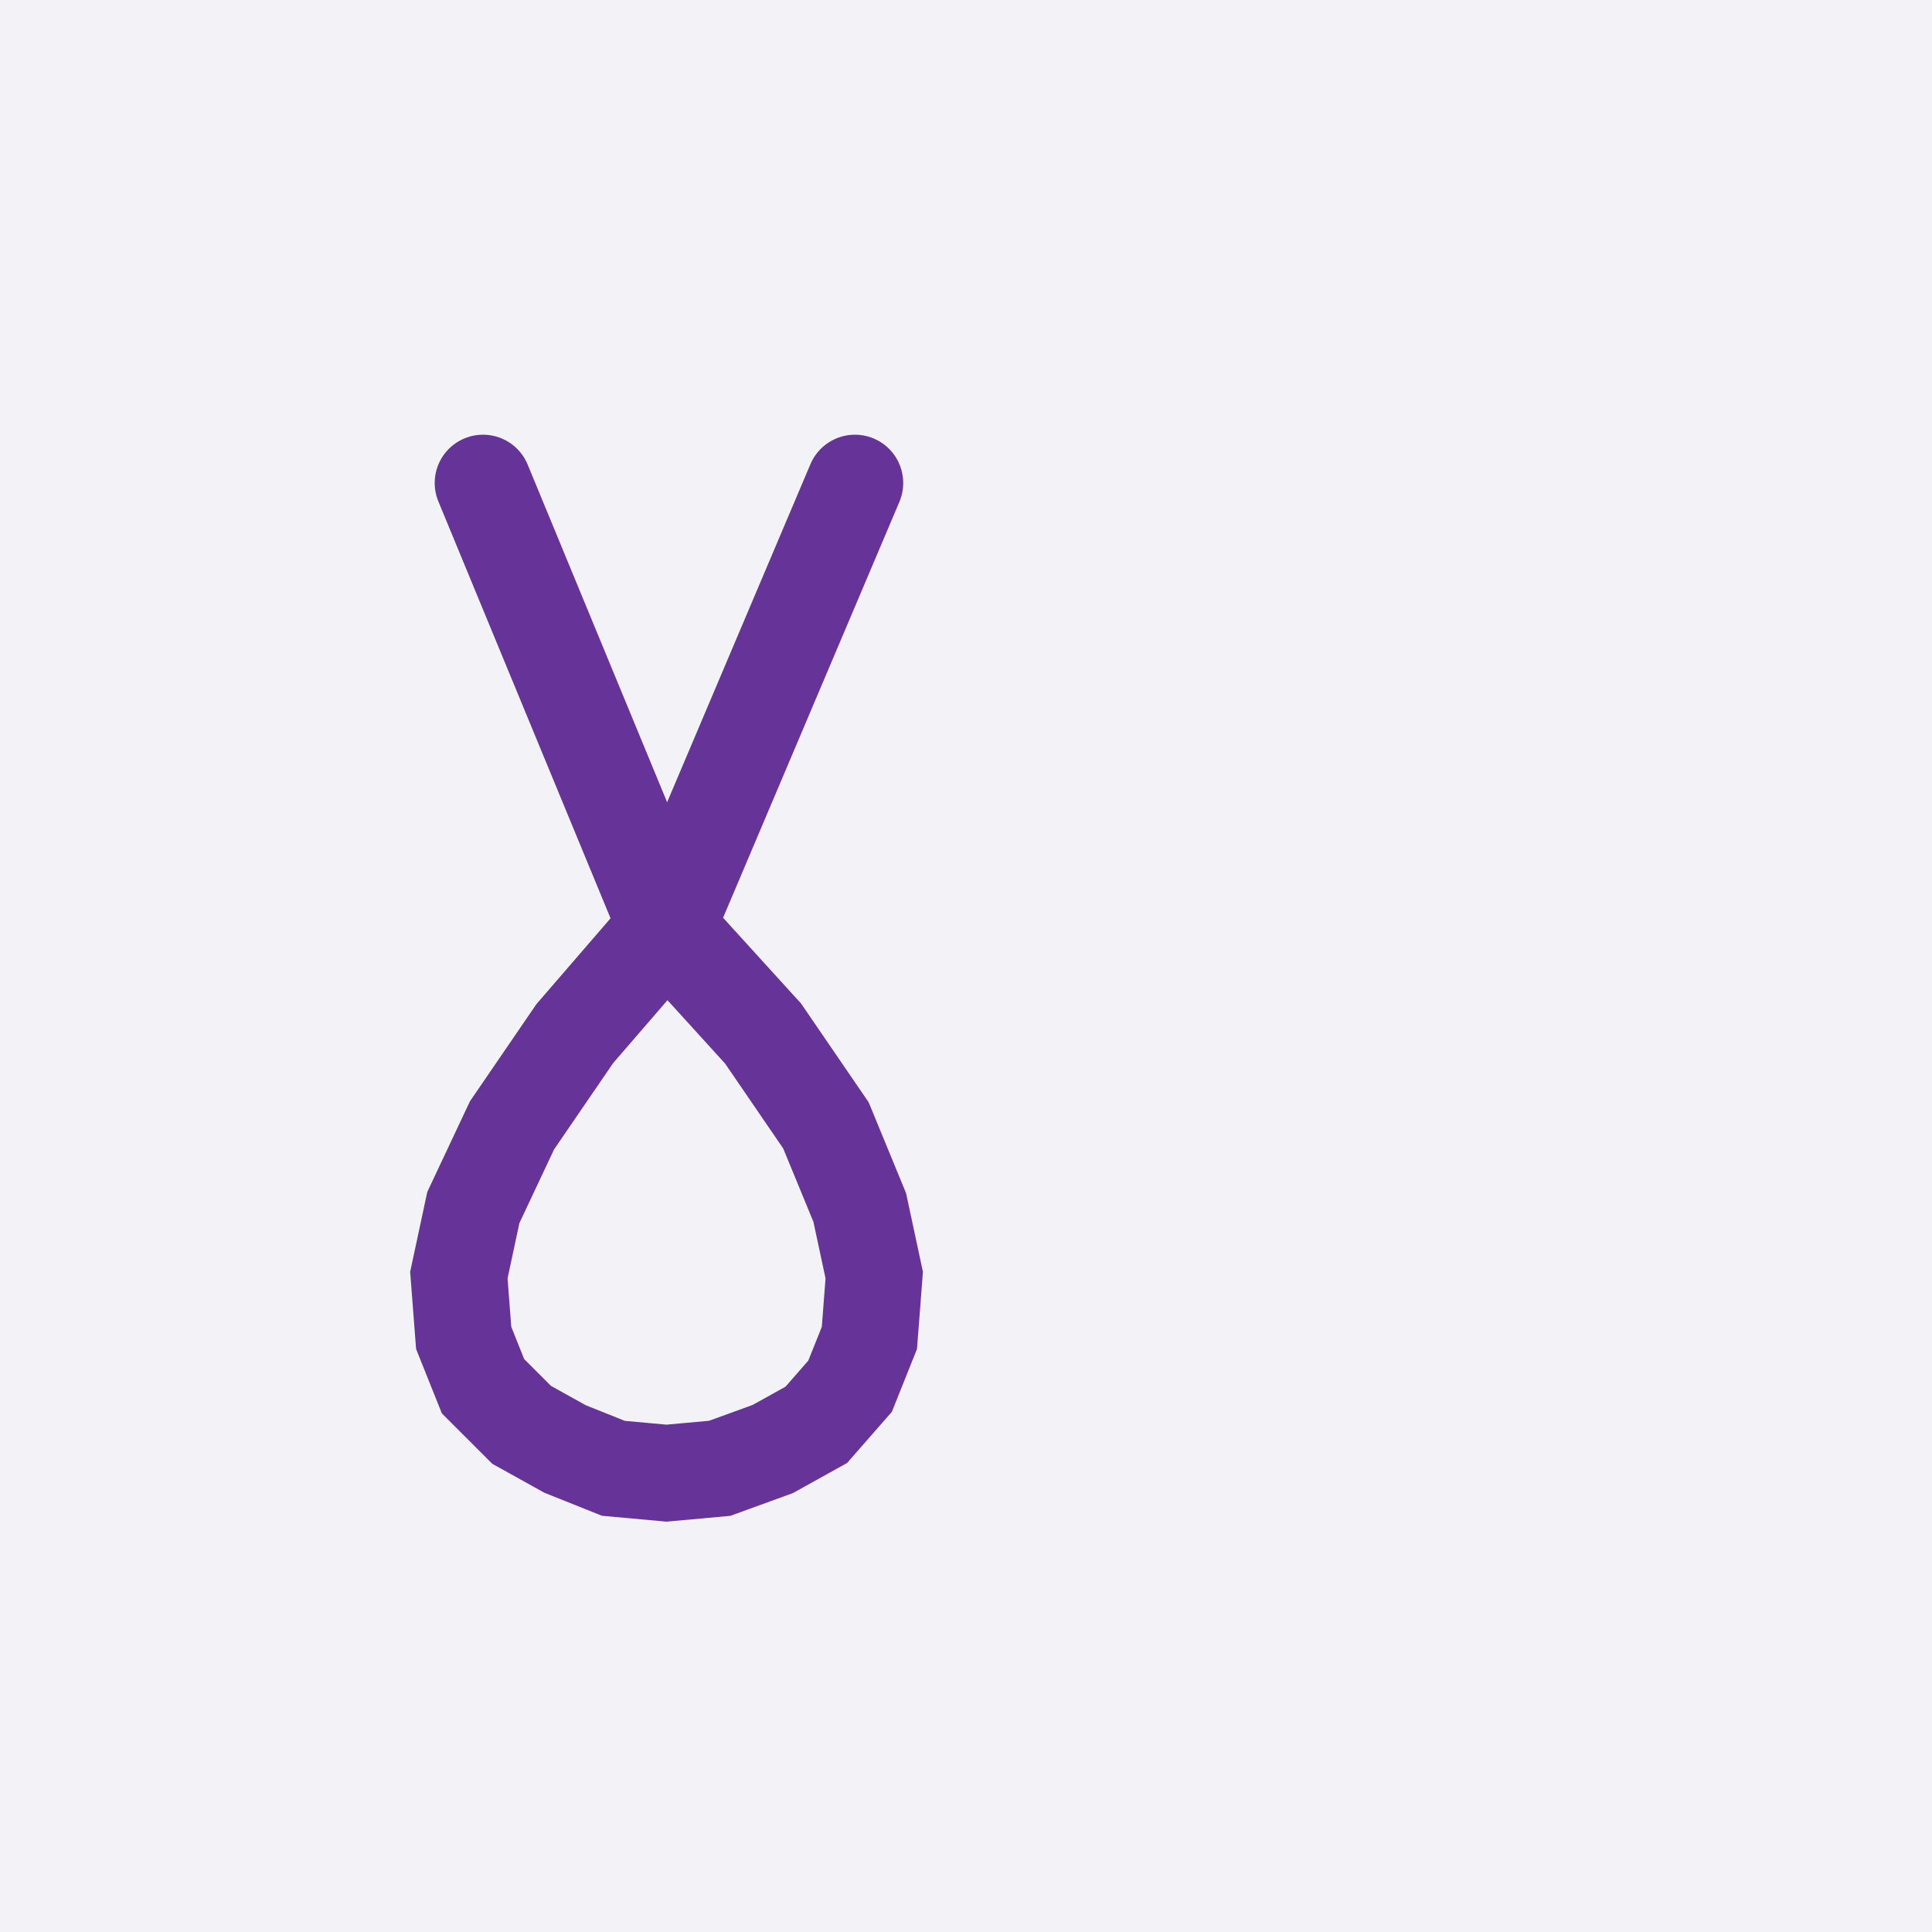
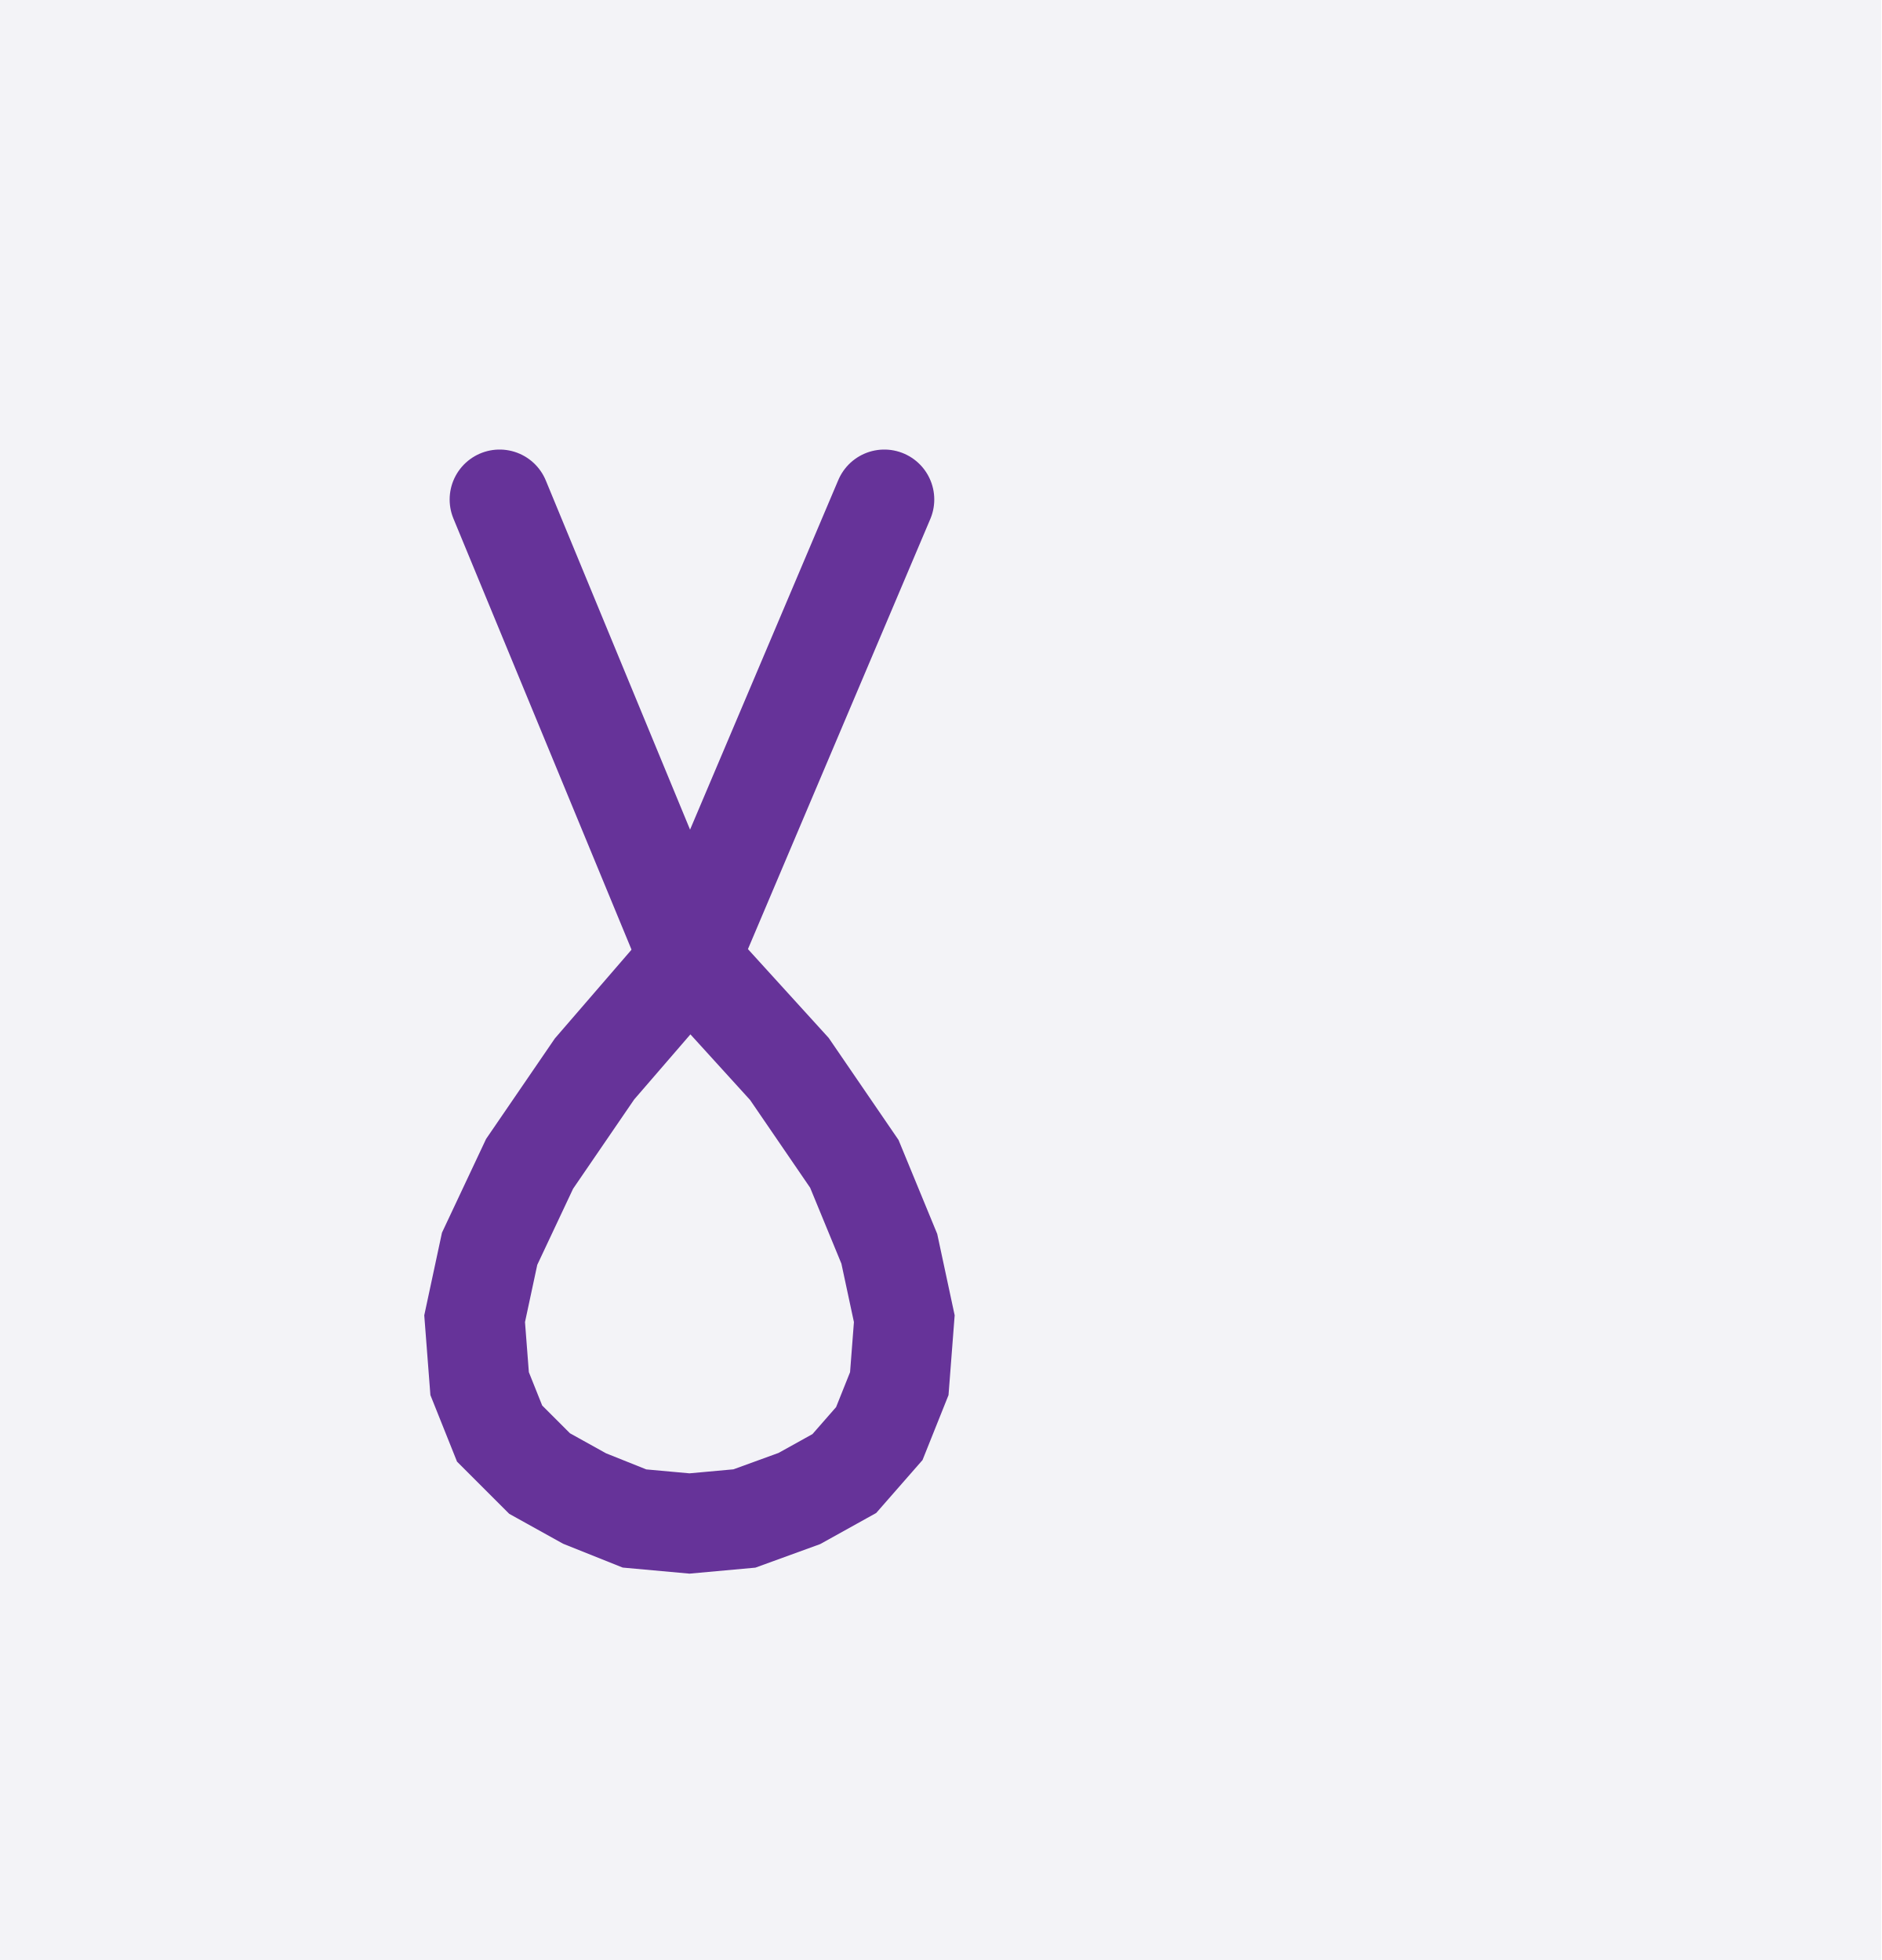
- <svg xmlns="http://www.w3.org/2000/svg" width="40" height="40" style="fill:none; stroke-linecap:round;">
+ <svg xmlns="http://www.w3.org/2000/svg" width="37.654" height="39.239" style="fill:none; stroke-linecap:round;">
  <rect width="100%" height="100%" fill="#F3F3F7" />
-   <path stroke="#663399" stroke-width="2" d="M 20,20" />
+   <path stroke="#663399" stroke-width="2" d="M 20,50" />
  <path stroke="#663399" stroke-width="2" d="M 10,10 13.8,19.2" />
  <path stroke="#663399" stroke-width="2" d="M 13.8,19.2 15.8,21.4 17.1,23.3 17.8,25 18.1,26.4 18,27.7 17.6,28.7 16.9,29.5 16,30 14.9,30.4 13.8,30.5 12.7,30.4 11.7,30 10.8,29.5 10,28.7 9.6,27.7 9.5,26.4 9.8,25 10.6,23.3 11.9,21.4 13.8,19.2 17.7,10" />
</svg>
